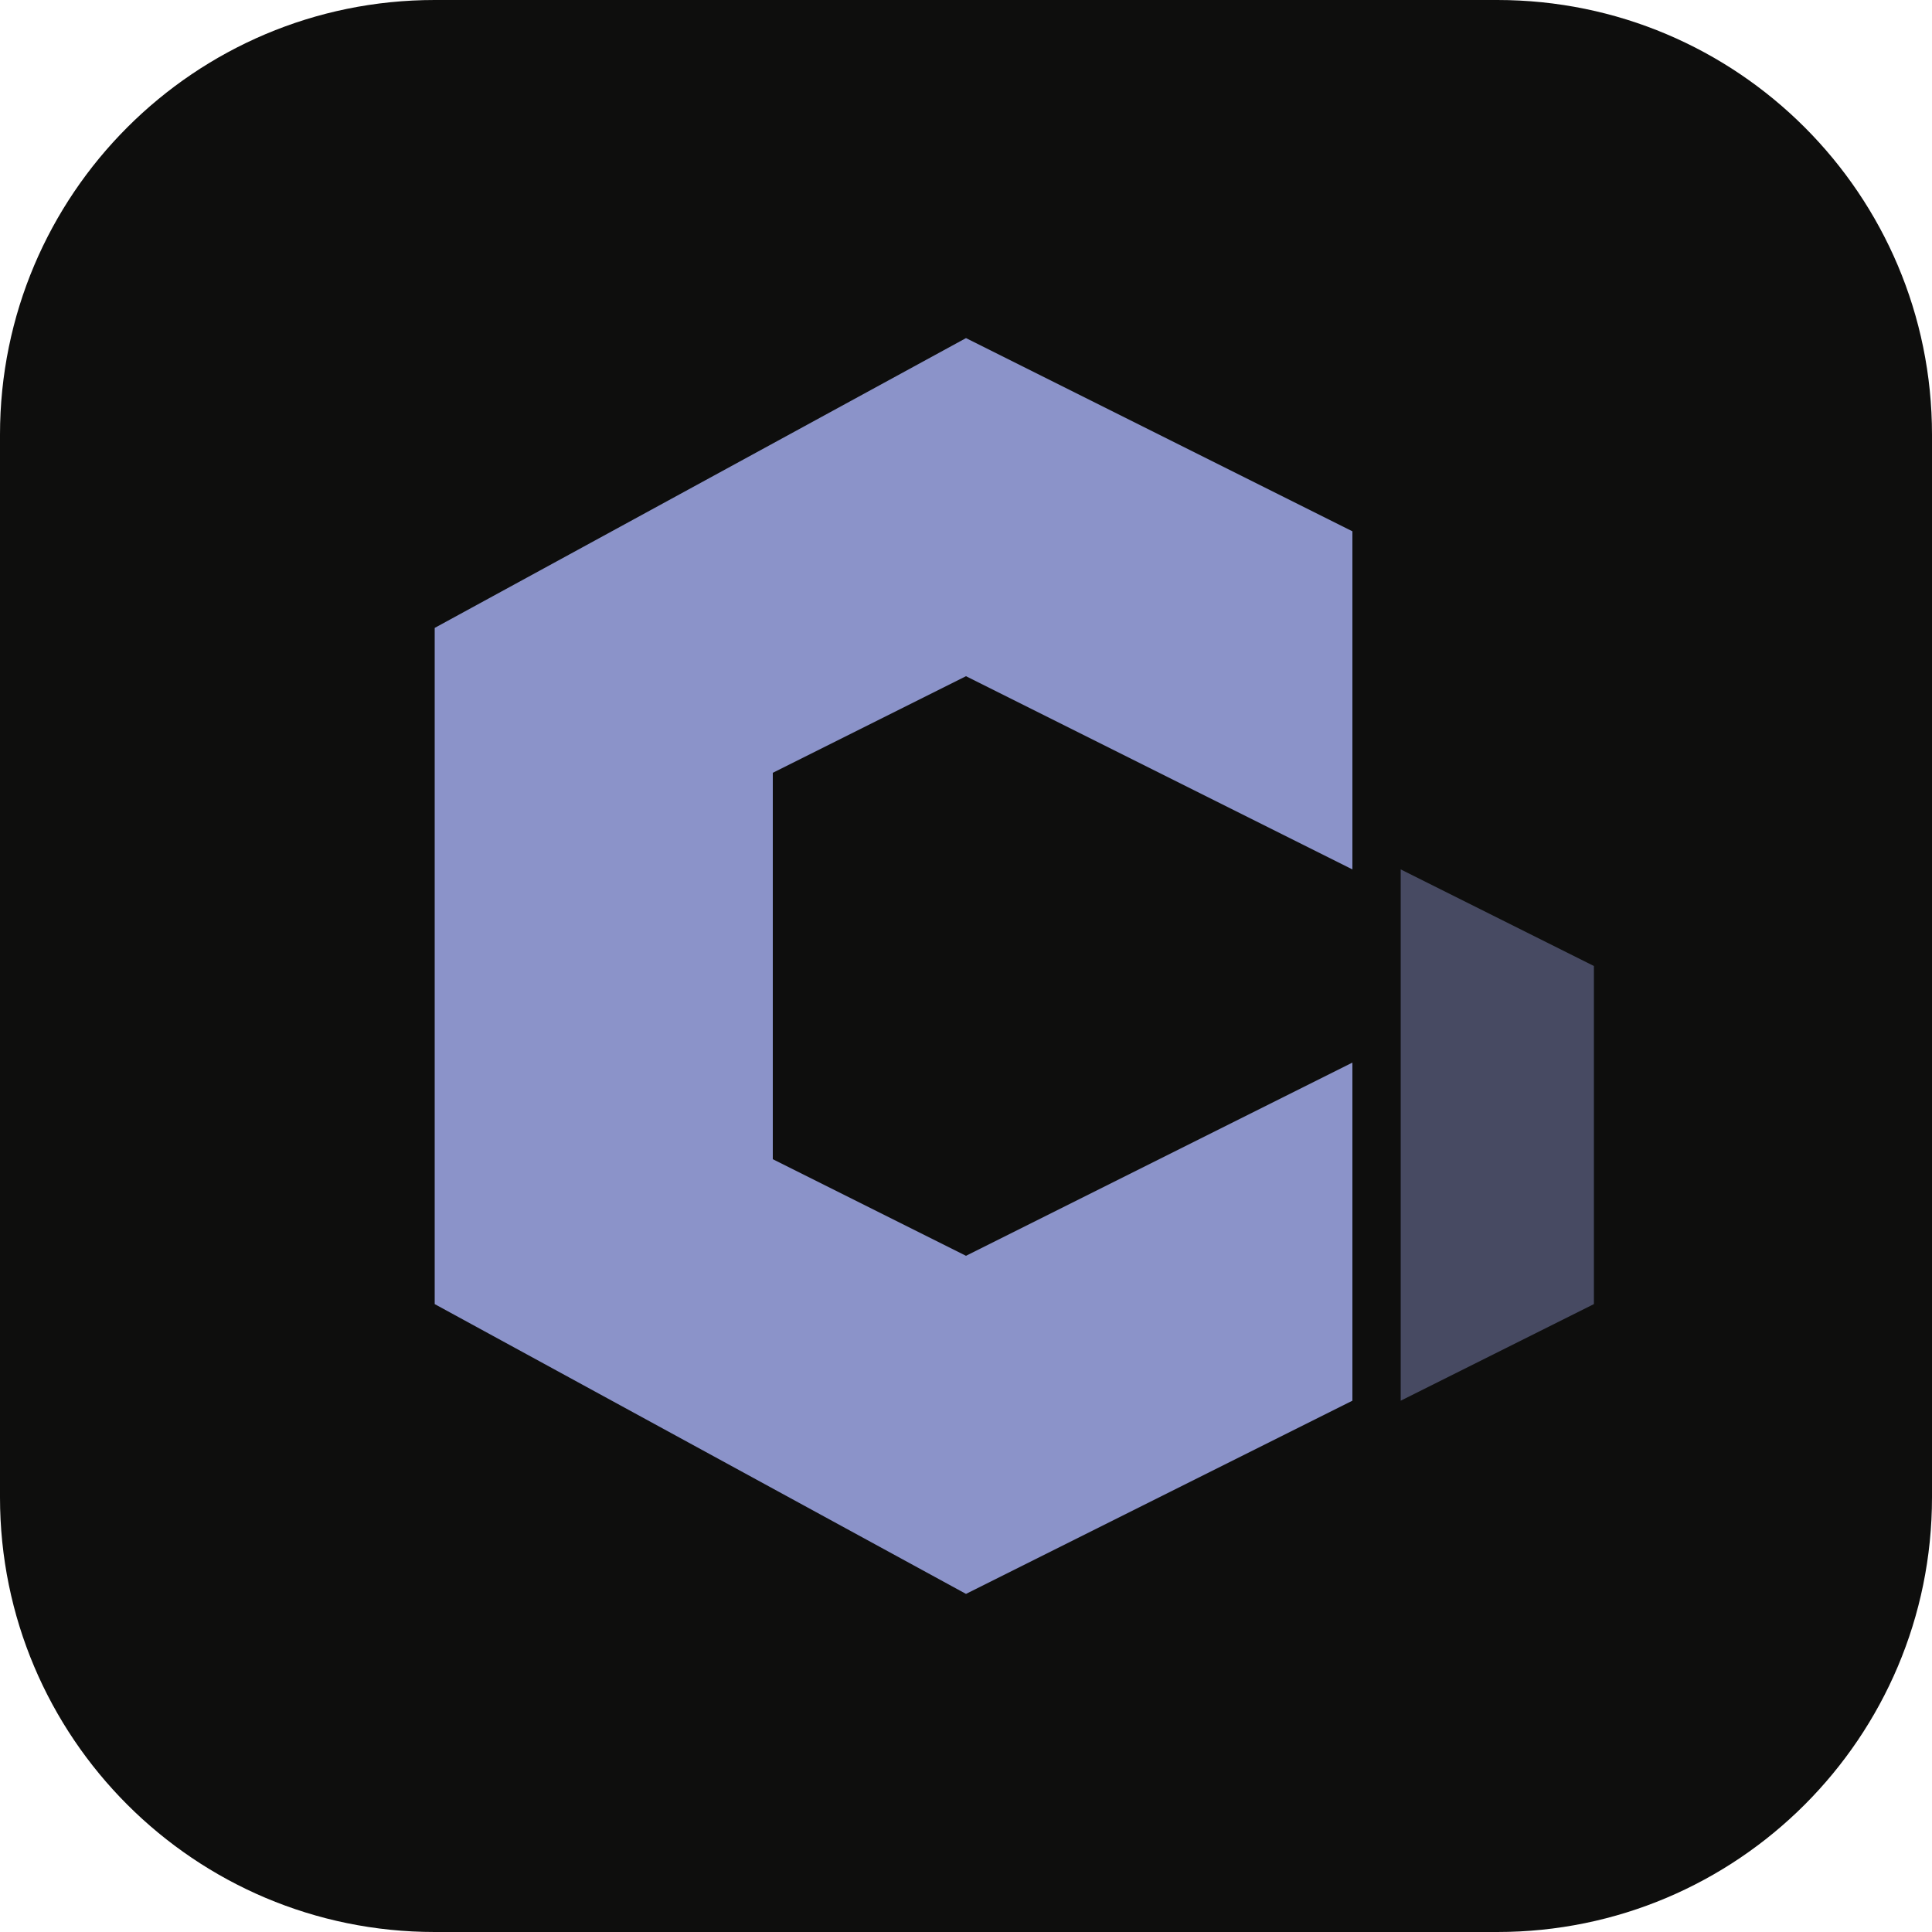
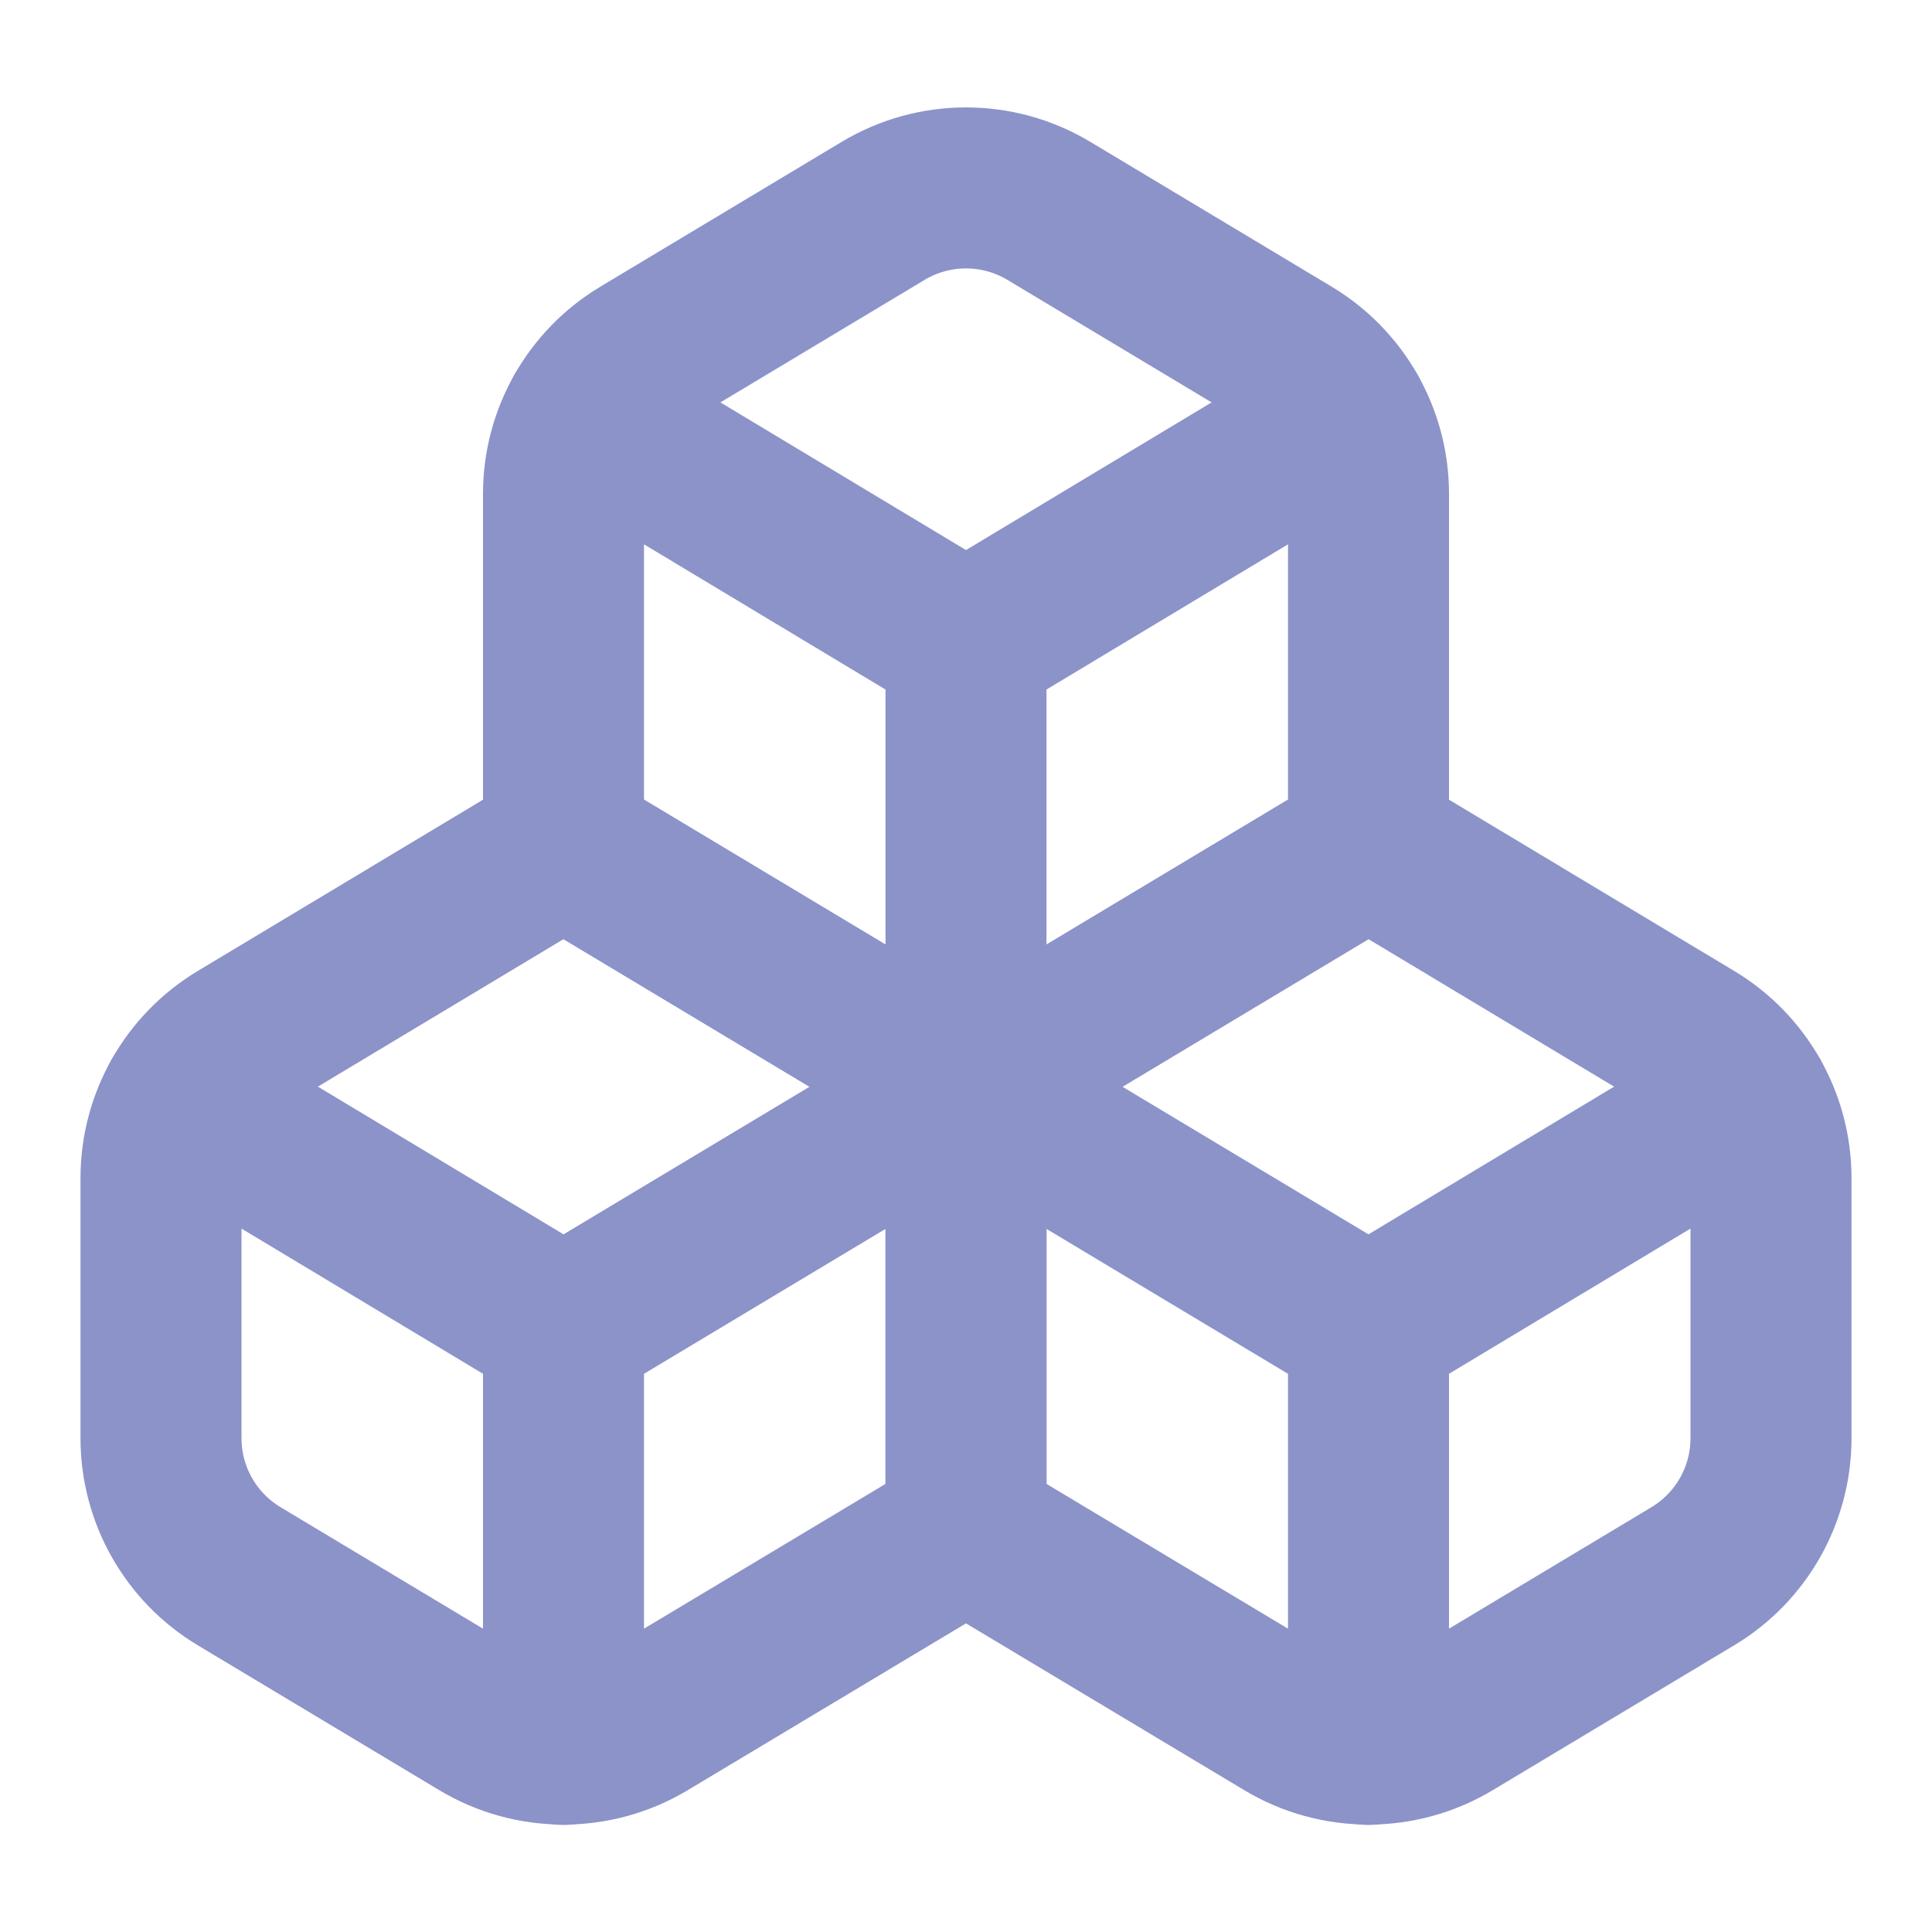
- <svg xmlns="http://www.w3.org/2000/svg" viewBox="0 0 40 40">
-   <rect width="40" height="40" rx="9" fill="#0e0e0d" />
-   <g transform="translate(4 4)" fill="#8b93c9">
-     <path d="M24 7 16 3 5 9v14l11 6 8-4v-7l-8 4-4-2v-8l4-2 8 4V7Z" />
-     <path d="m25 14 4 2v7l-4 2V14Z" opacity=".45" />
-   </g>
+ <svg xmlns="http://www.w3.org/2000/svg" width="32" height="32" viewBox="0 0 24 24" fill="none" stroke="#8b93c9" stroke-width="2" stroke-linecap="round" stroke-linejoin="round" class="lucide lucide-boxes" aria-hidden="true">
+   <path d="M2.97 12.92A2 2 0 0 0 2 14.63v3.24a2 2 0 0 0 .97 1.71l3 1.8a2 2 0 0 0 2.06 0L12 19v-5.5l-5-3-4.03 2.42Z" />
+   <path d="m7 16.5-4.74-2.85" />
+   <path d="m7 16.5 5-3" />
+   <path d="M7 16.5v5.17" />
+   <path d="M12 13.5V19l3.97 2.38a2 2 0 0 0 2.06 0l3-1.8a2 2 0 0 0 .97-1.71v-3.24a2 2 0 0 0-.97-1.71L17 10.5l-5 3Z" />
+   <path d="m17 16.5-5-3" />
+   <path d="m17 16.5 4.74-2.85" />
+   <path d="M17 16.5v5.17" />
+   <path d="M7.97 4.42A2 2 0 0 0 7 6.13v4.37l5 3 5-3V6.13a2 2 0 0 0-.97-1.71l-3-1.8a2 2 0 0 0-2.06 0l-3 1.8Z" />
+   <path d="M12 8 7.26 5.15" />
+   <path d="m12 8 4.74-2.85" />
+   <path d="M12 13.5V8" />
</svg>
